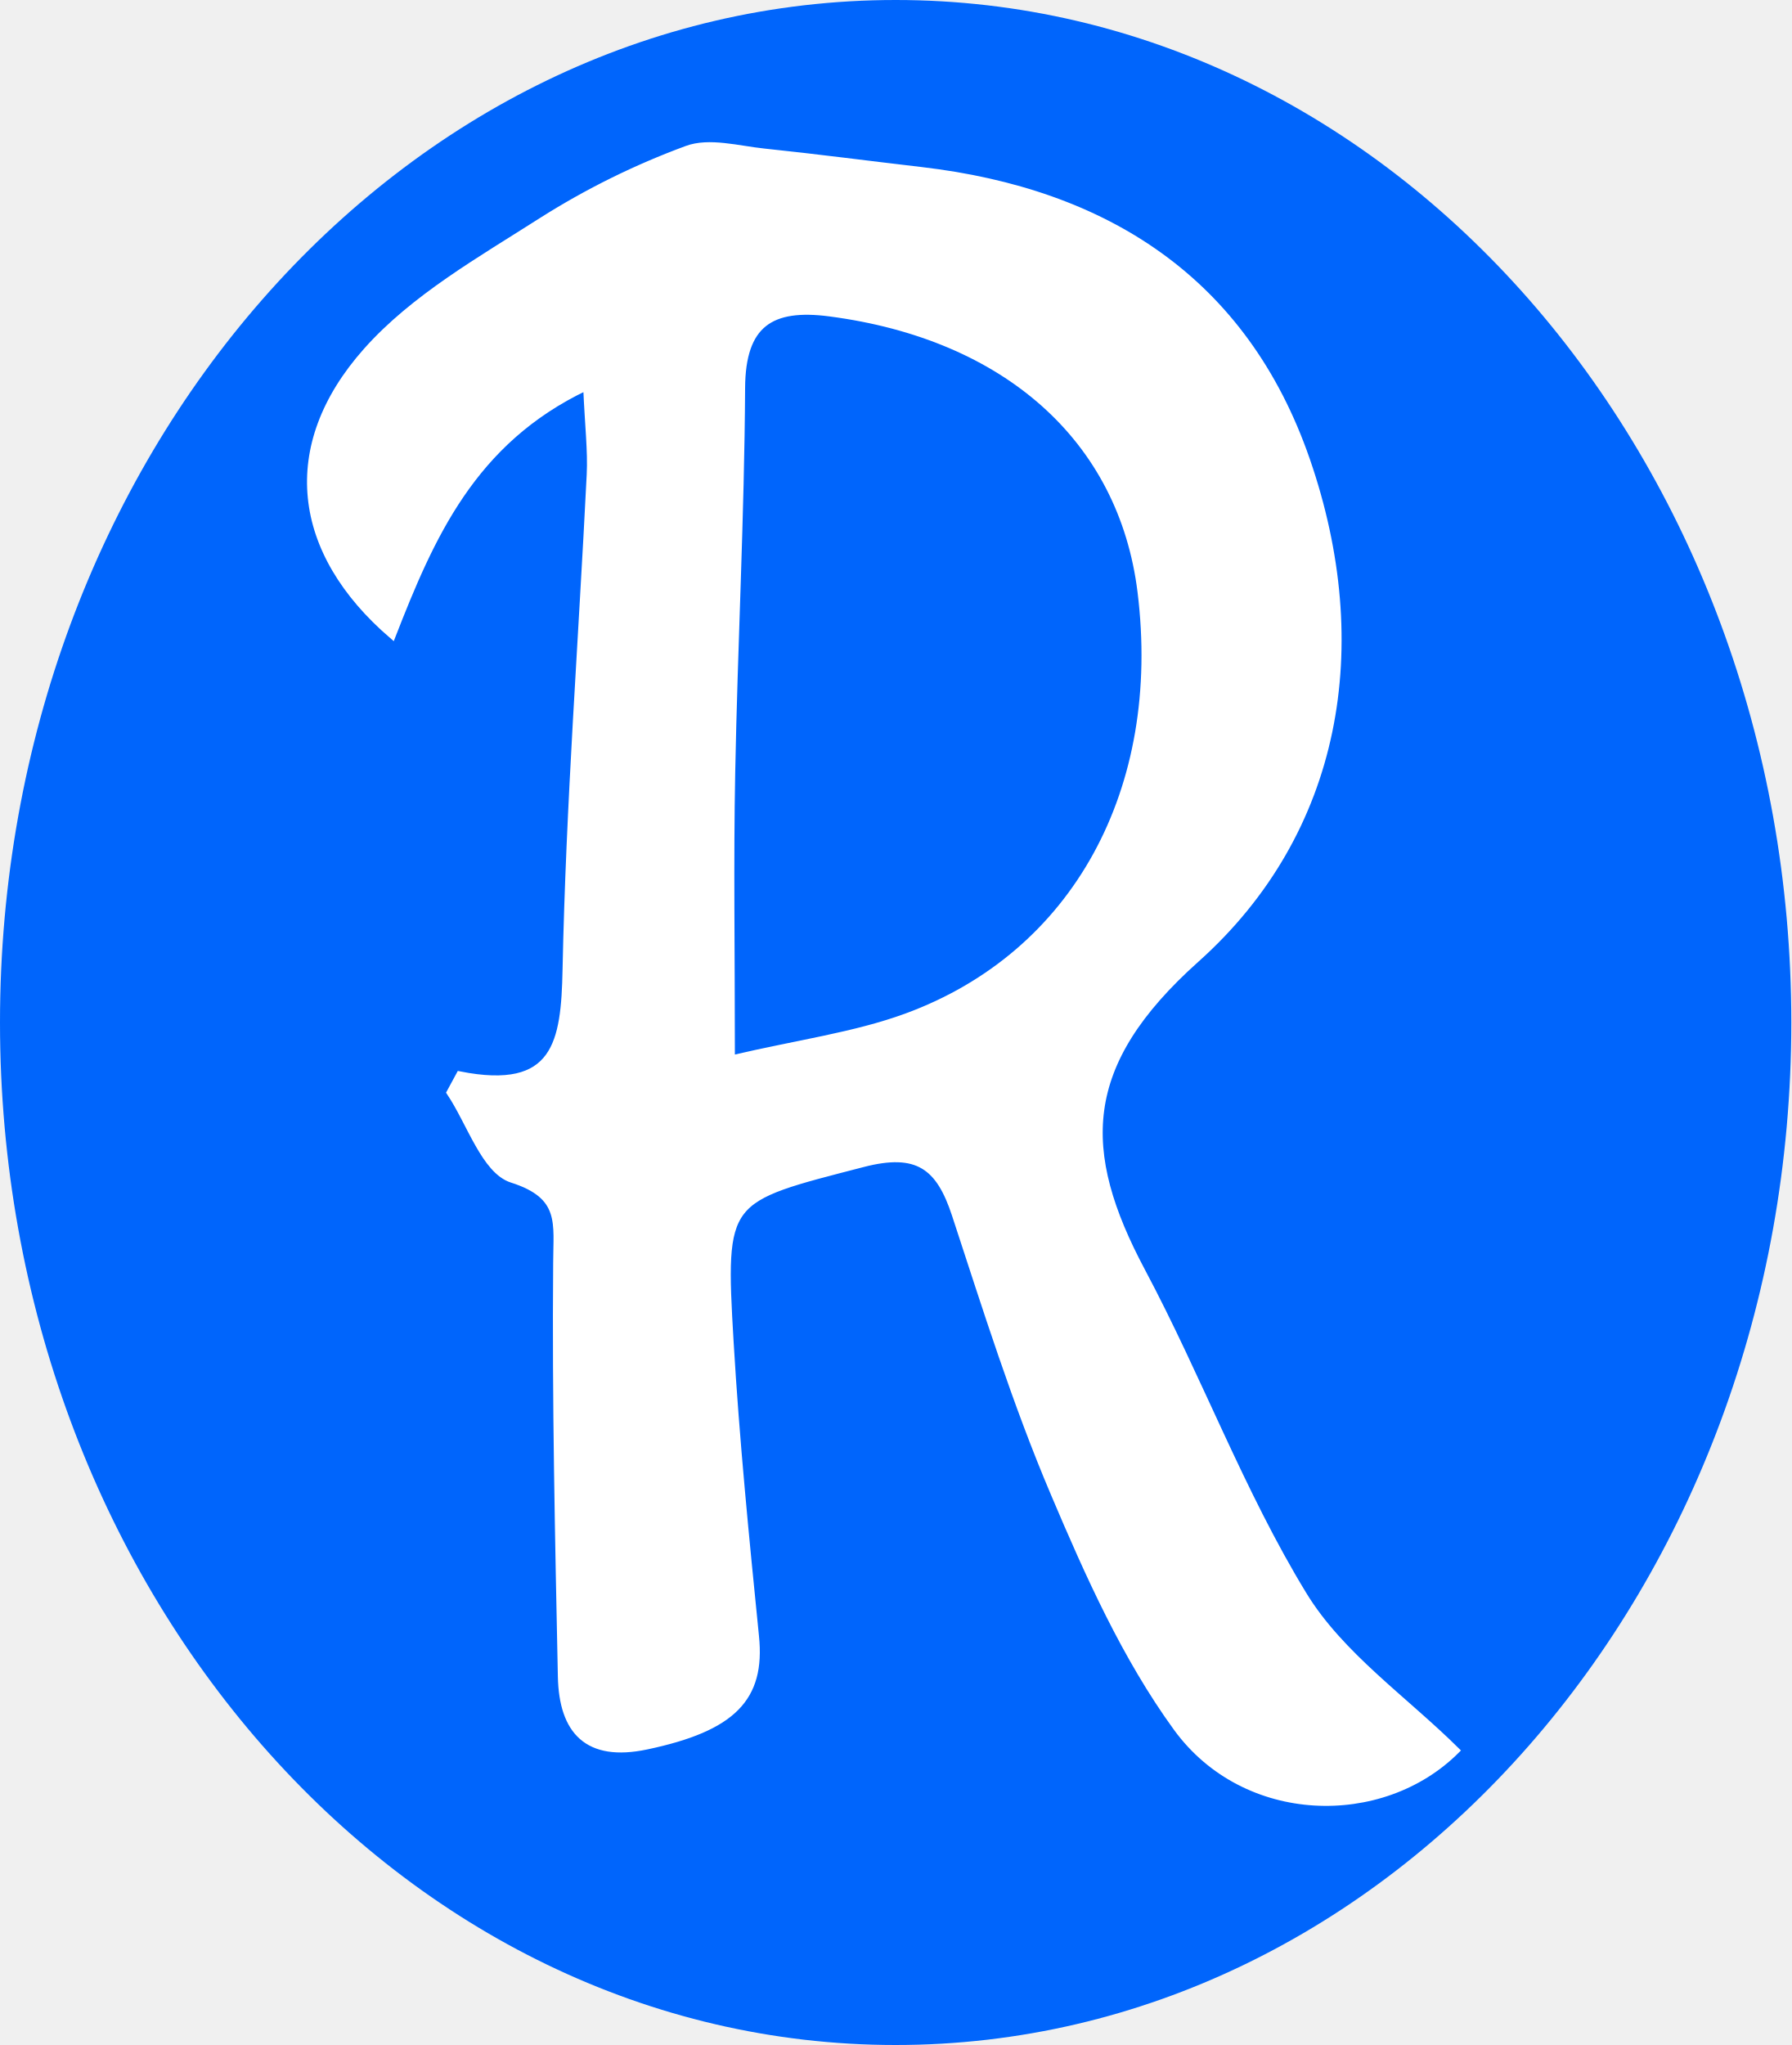
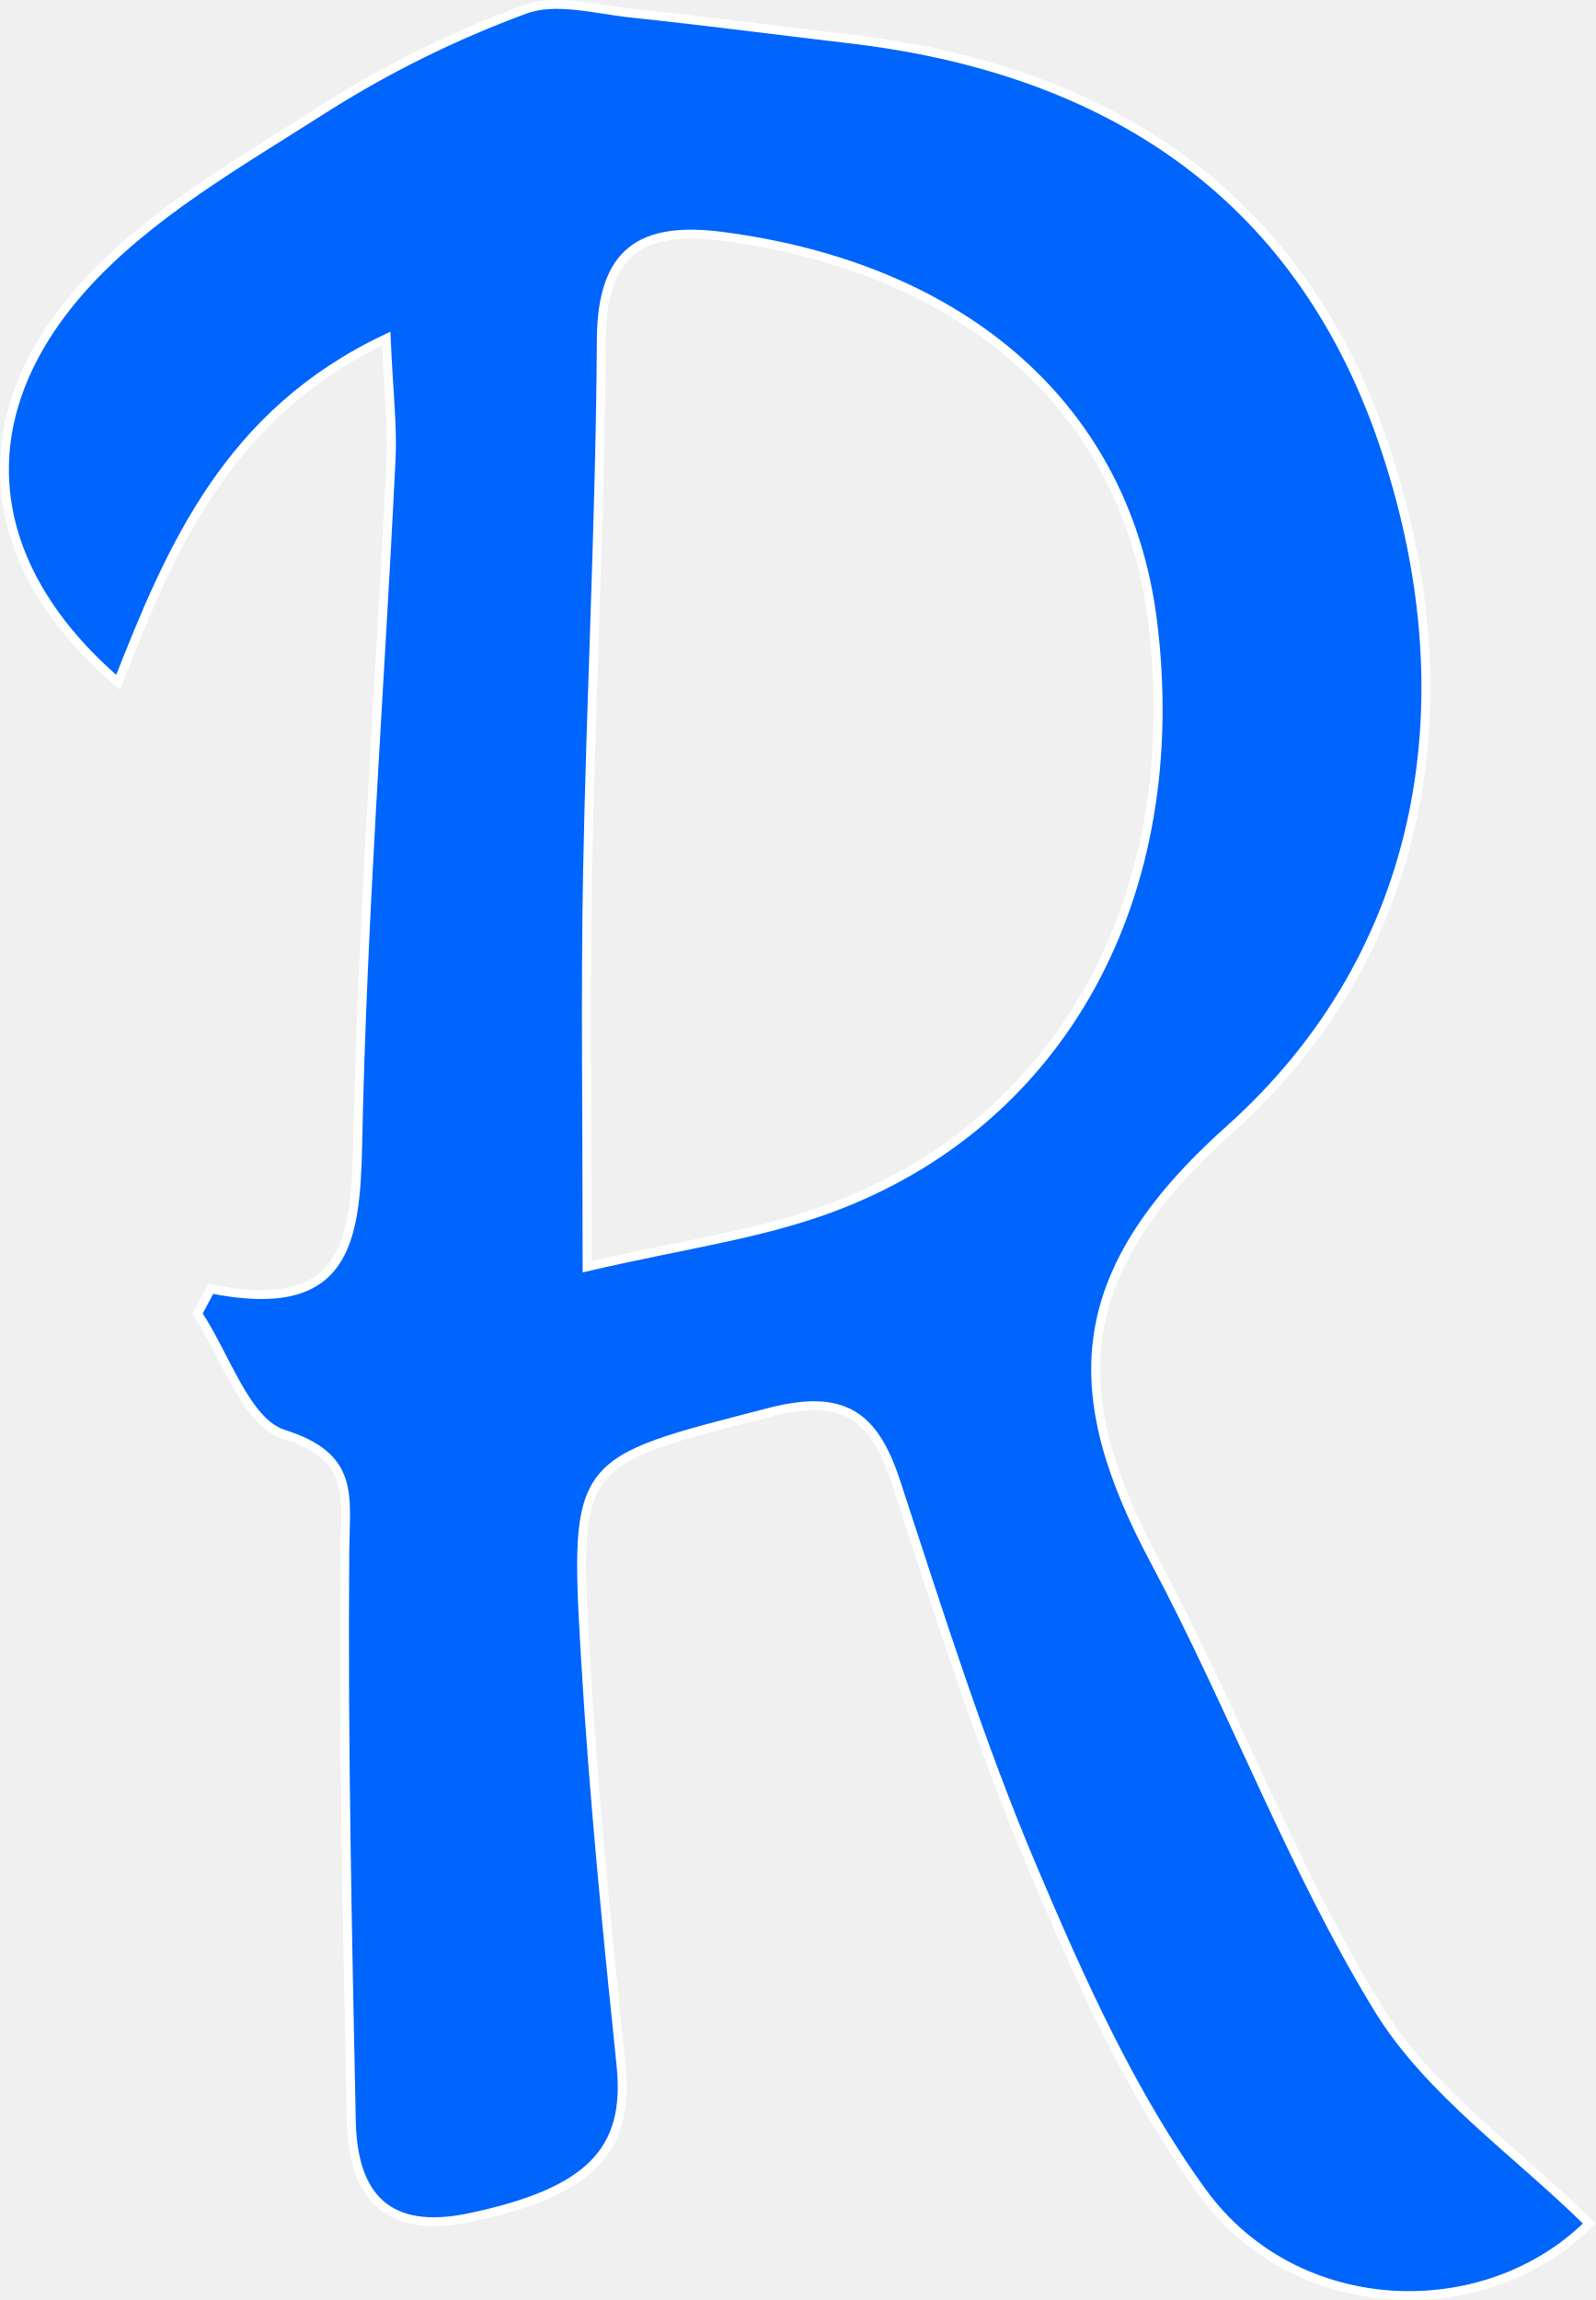
- <svg xmlns="http://www.w3.org/2000/svg" viewBox="0 0 278.79 318.22">
+ <svg xmlns="http://www.w3.org/2000/svg" viewBox="0 0 179.57 258.88">
  <defs>
-     <style>.cls-1{fill:#0065fc;}.cls-2{fill:#fff;stroke:#fff;stroke-miterlimit:10;}</style>
+     <style>.cls-1{fill:#0065fc;stroke:#fff;stroke-miterlimit:10;}</style>
  </defs>
  <g id="Calque_2" data-name="Calque 2">
    <g id="Calque_1-2" data-name="Calque 1">
-       <ellipse class="cls-1" cx="139.39" cy="159.11" rx="139.39" ry="159.11" />
-       <path class="cls-2" d="M71.51,167.21c15.11,3,16.31-5,16.54-16.31.52-25.7,2.49-51.37,3.76-77.06.18-3.72-.28-7.48-.55-13.6-17.77,8.41-24.2,23.37-30.19,38.69C45.87,85.88,43.85,69.44,57,54.63c7.4-8.34,17.8-14.21,27.39-20.34a119,119,0,0,1,22.49-11.1c3.48-1.3,8,0,12,.42,8.17.85,16.33,1.93,24.49,2.88,28.79,3.36,50.34,17.18,60,45.09,10,28.94,5,57.86-17.2,77.7-18.3,16.37-18.4,29.81-8.41,48.56,8.81,16.55,15.39,34.38,25.12,50.32,5.74,9.41,15.7,16.23,23.78,24.23-11.58,11.55-32.87,11.12-43.53-3.48-8-11-13.75-23.86-19.1-36.48-6-14.11-10.6-28.82-15.39-43.41-2.47-7.53-5.84-10.12-14.37-7.9-21.56,5.59-21.93,5.11-20.6,27.67.9,15.31,2.42,30.58,3.95,45.83,1,9.66-3.6,14.29-17,17.12-9.21,1.94-13.12-2.36-13.3-10.85-.44-21.45-.91-42.9-.73-64.35,0-6.14,1.16-10.44-6.93-13-4.23-1.36-6.5-8.83-9.66-13.54Zm42.36-2.49c10.41-2.44,19.13-3.58,27.19-6.53,26.39-9.67,40.28-35.37,36.47-66.12-2.94-23.73-20.95-39.74-48.39-43.33-9.14-1.2-13.62,1.64-13.68,11.62-.11,20-1.16,39.92-1.54,59.89C113.65,134,113.87,147.77,113.87,164.72Z" />
+       <path class="cls-1" d="M23.73,145.08c15.11,3,16.31-5,16.54-16.31.52-25.7,2.5-51.37,3.76-77.06.18-3.72-.28-7.48-.55-13.6C25.71,46.52,19.29,61.48,13.29,76.8-1.9,63.75-3.93,47.31,9.2,32.5,16.6,24.16,27,18.3,36.59,12.16a118.81,118.81,0,0,1,22.5-11.1c3.47-1.3,8,0,12,.42,8.17.86,16.33,1.93,24.5,2.89,28.78,3.35,50.33,17.17,60,45.08,10,28.94,5,57.86-17.2,77.7C120.08,143.52,120,157,130,175.71c8.82,16.55,15.39,34.38,25.12,50.33,5.74,9.4,15.7,16.23,23.78,24.23-11.58,11.54-32.87,11.11-43.53-3.49-8-11-13.75-23.86-19.1-36.48-6-14.11-10.6-28.82-15.39-43.41-2.46-7.53-5.84-10.12-14.36-7.9-21.57,5.59-21.94,5.11-20.61,27.68.9,15.3,2.42,30.57,4,45.82,1,9.66-3.61,14.29-17.06,17.12-9.21,1.94-13.12-2.36-13.3-10.85-.44-21.45-.91-42.9-.73-64.35.06-6.14,1.16-10.44-6.93-13-4.23-1.36-6.5-8.83-9.65-13.54Zm42.36-2.49c10.41-2.44,19.13-3.58,27.19-6.53,26.39-9.66,40.29-35.37,36.47-66.12-2.94-23.73-20.94-39.74-48.39-43.33-9.14-1.2-13.62,1.64-13.67,11.63-.12,20-1.17,39.91-1.55,59.88C65.88,111.88,66.09,125.64,66.09,142.59Z" />
    </g>
  </g>
</svg>
